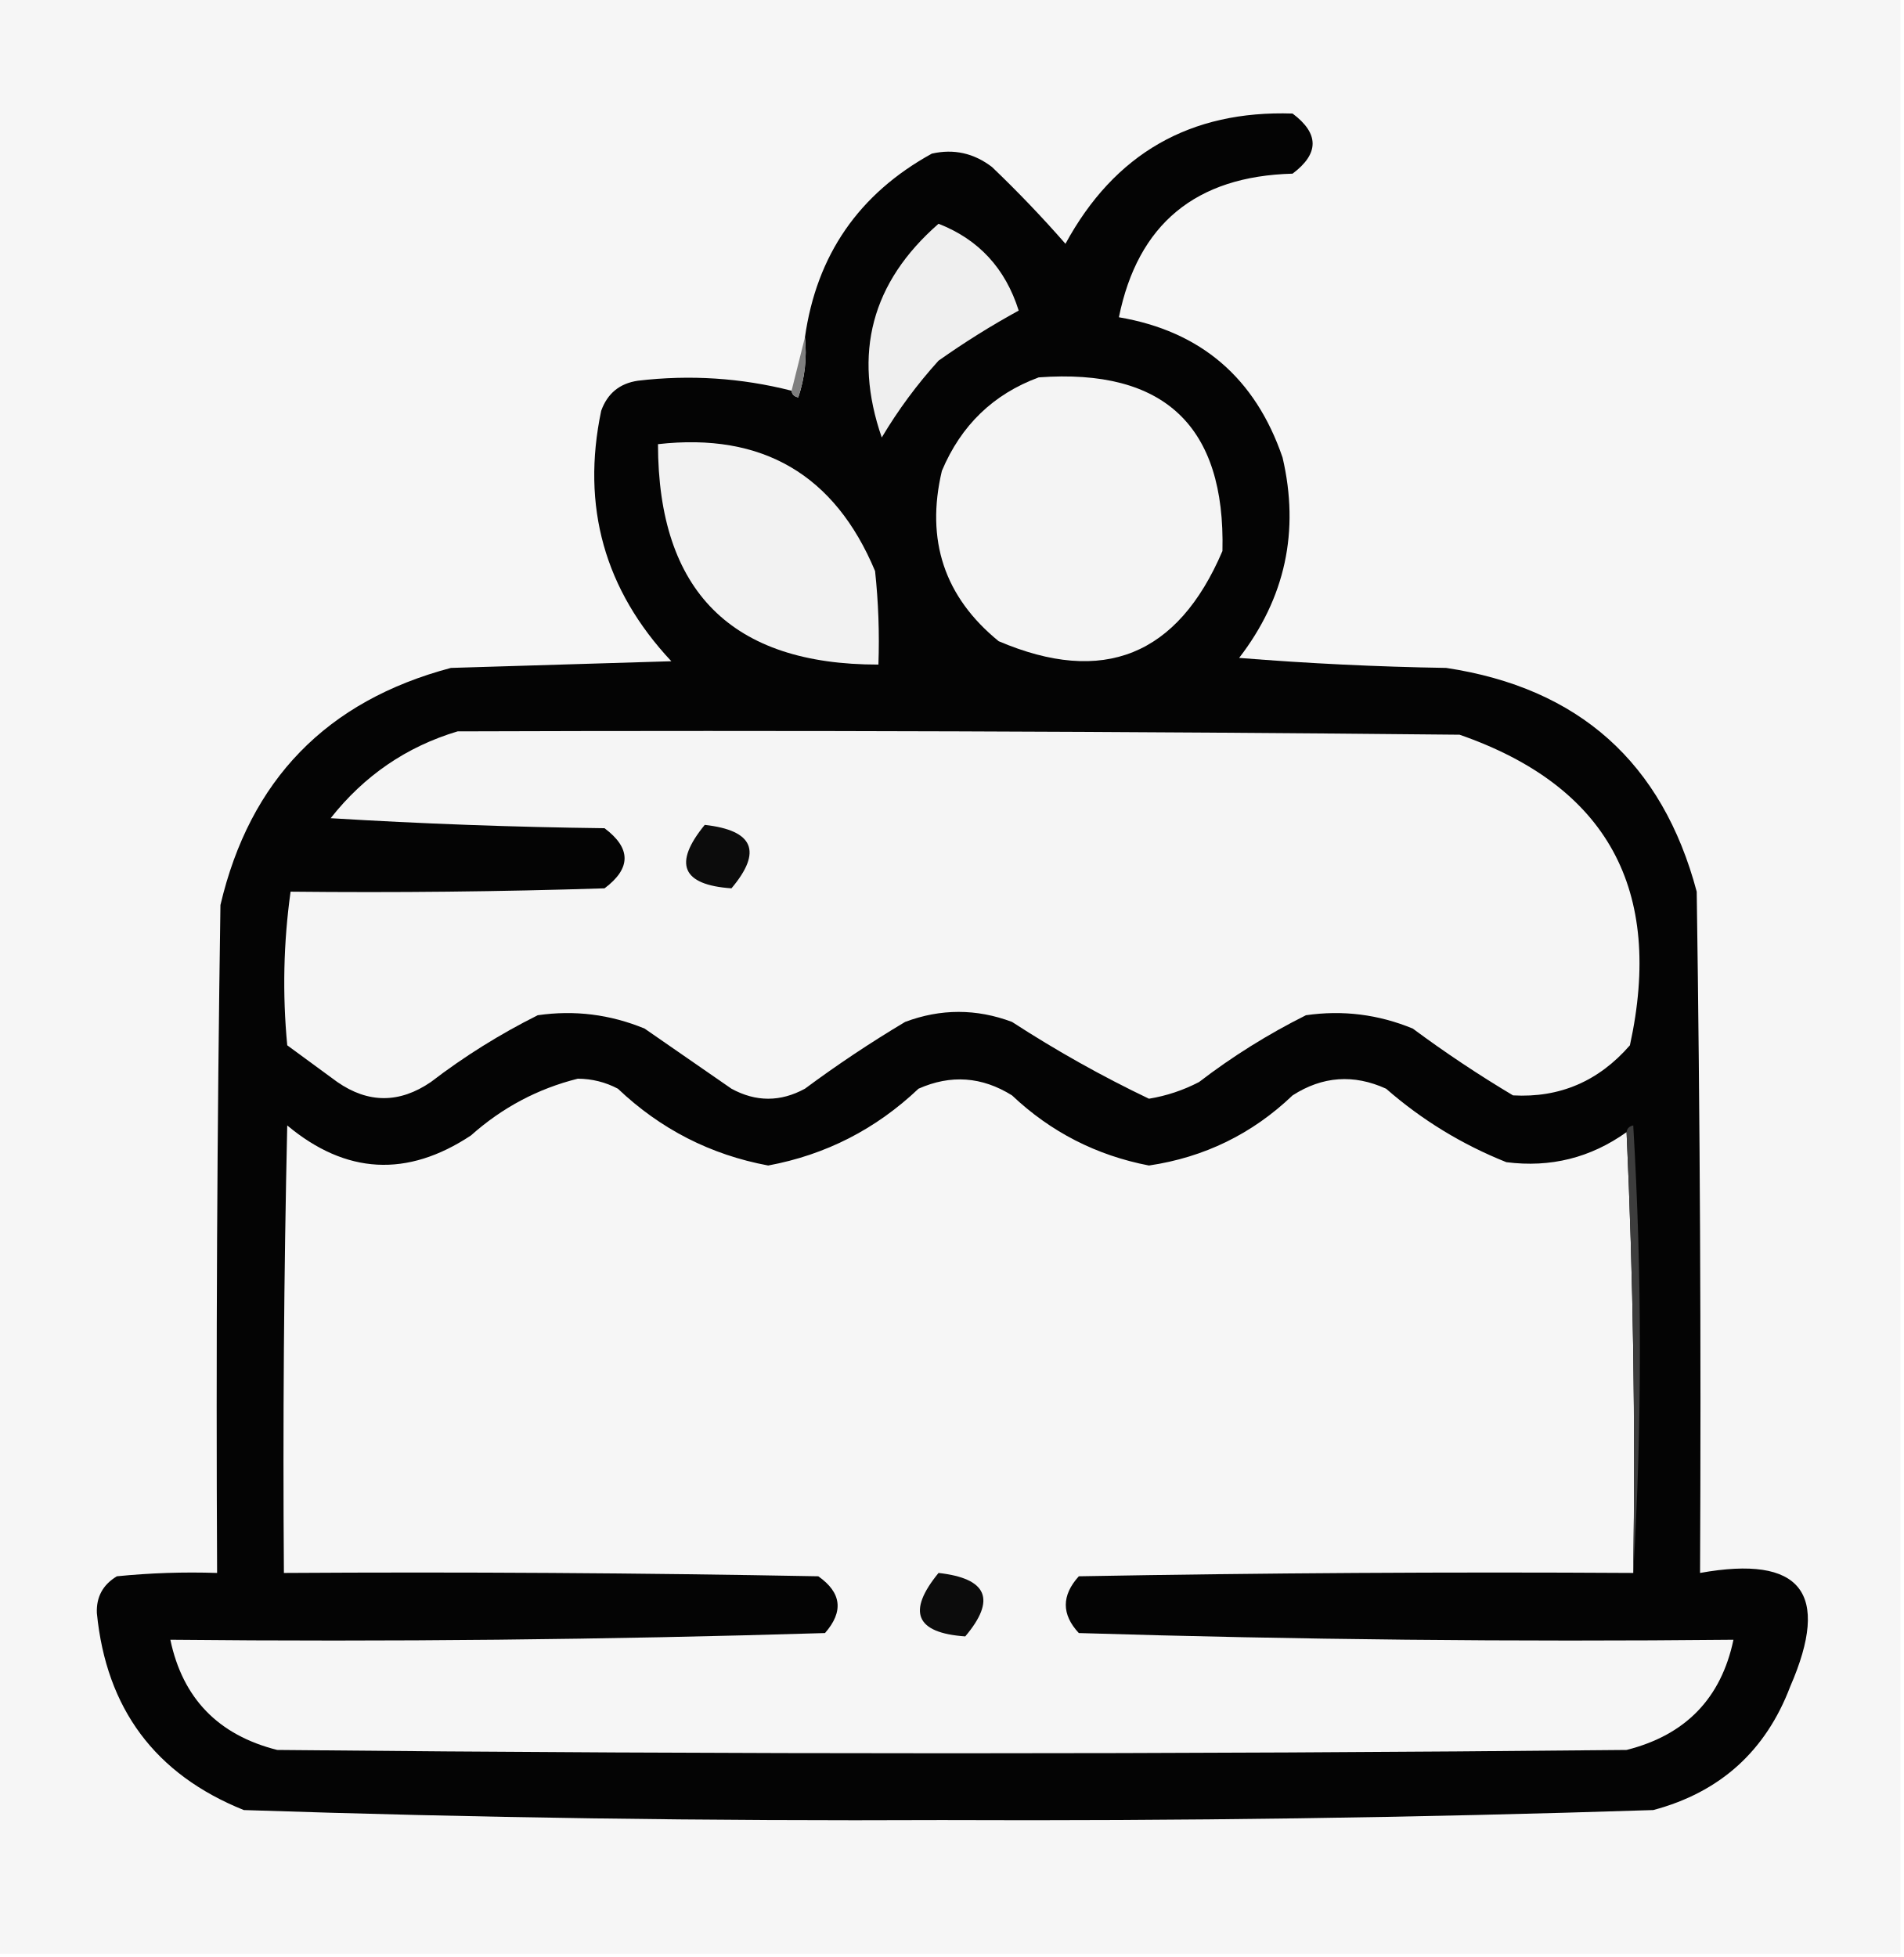
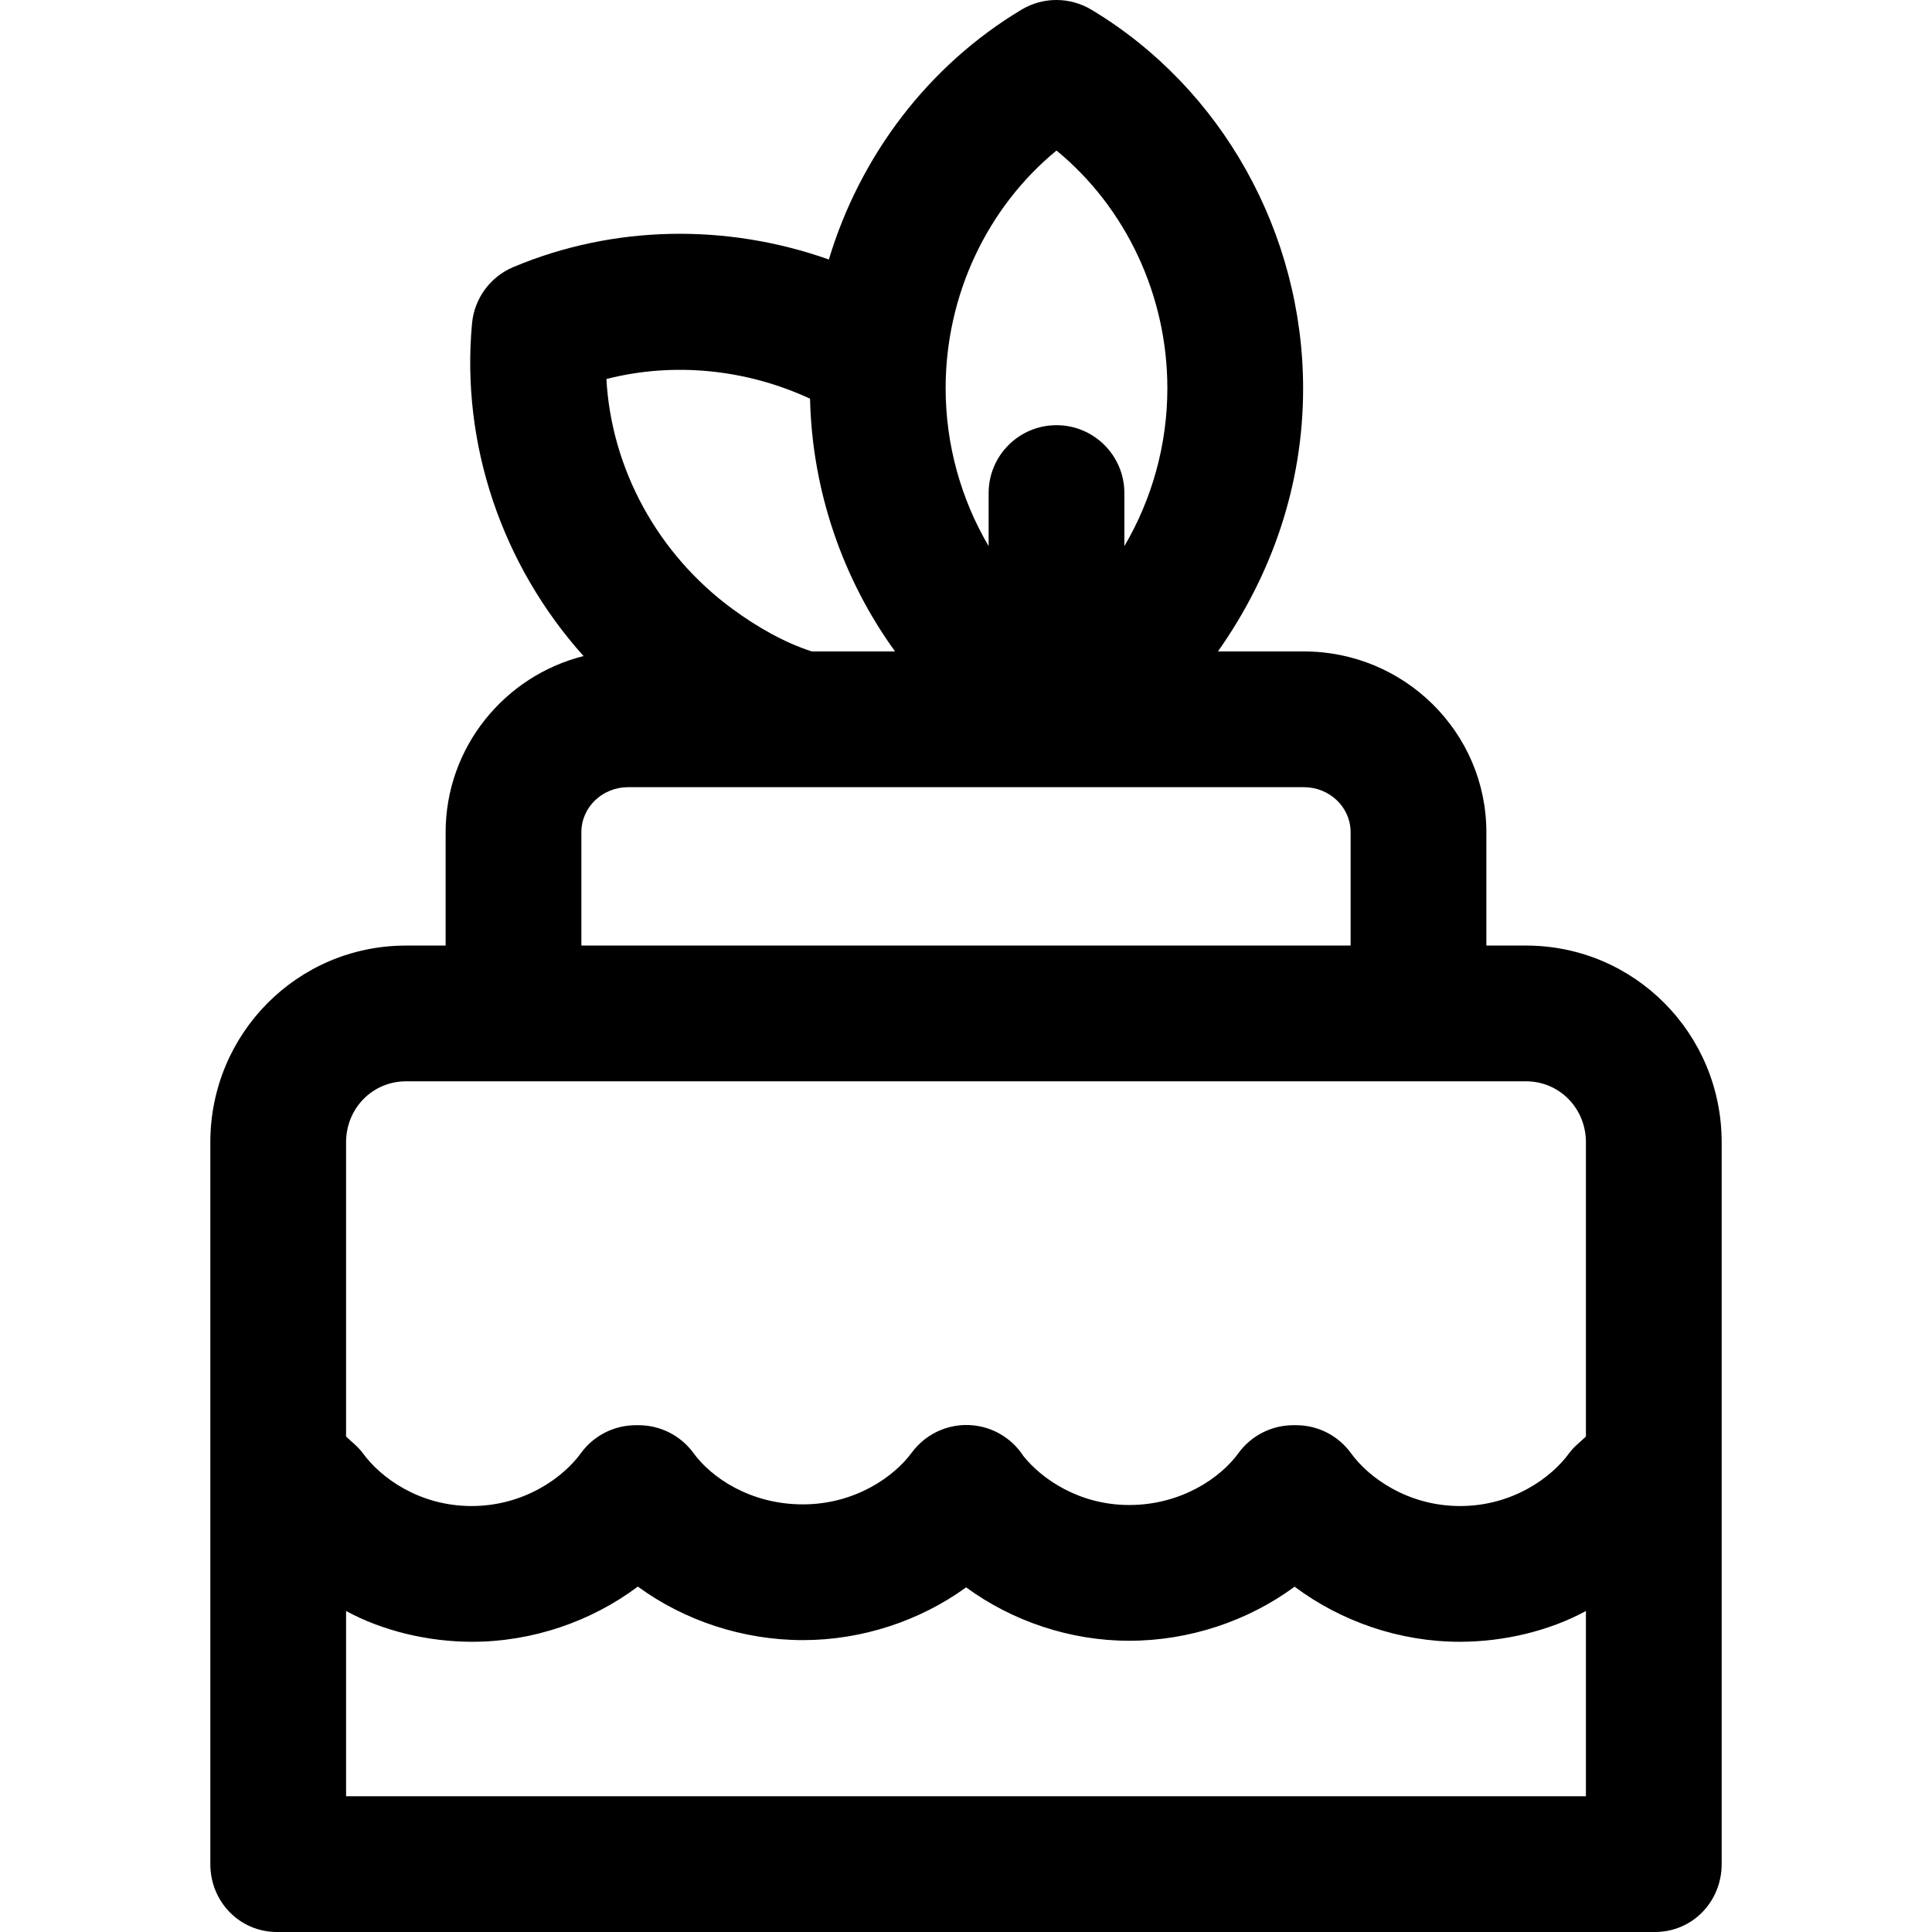
- <svg xmlns="http://www.w3.org/2000/svg" version="1.1" width="285px" height="293px" style="shape-rendering:geometricPrecision; text-rendering:geometricPrecision; image-rendering:optimizeQuality; fill-rule:evenodd; clip-rule:evenodd">
+ <svg xmlns="http://www.w3.org/2000/svg" fill="#000000" height="800px" width="800px" version="1.1" id="Layer_1" viewBox="0 0 512.001 512.001" xml:space="preserve">
  <g>
-     <path style="opacity:1" fill="#f6f6f6" d="M -0.5,-0.5 C 94.5,-0.5 189.5,-0.5 284.5,-0.5C 284.5,97.167 284.5,194.833 284.5,292.5C 189.5,292.5 94.5,292.5 -0.5,292.5C -0.5,194.833 -0.5,97.167 -0.5,-0.5 Z" />
-   </g>
-   <g>
-     <path style="opacity:1" fill="#040404" d="M 118.5,58.5 C 118.56,59.043 118.893,59.376 119.5,59.5C 120.484,56.572 120.817,53.572 120.5,50.5C 122.245,38.18 128.579,29.013 139.5,23C 142.783,22.257 145.783,22.924 148.5,25C 152.377,28.708 156.043,32.542 159.5,36.5C 166.841,22.997 178.175,16.497 193.5,17C 197.5,20 197.5,23 193.5,26C 178.999,26.384 170.332,33.55 167.5,47.5C 179.761,49.586 187.927,56.586 192,68.5C 194.575,79.531 192.409,89.531 185.5,98.5C 195.817,99.332 206.151,99.832 216.5,100C 236.358,103.001 248.858,114.168 254,133.5C 254.5,167.498 254.667,201.498 254.5,235.5C 269.617,232.781 274.117,238.448 268,252.5C 264.336,262.163 257.503,268.33 247.5,271C 212.038,272.15 176.538,272.65 141,272.5C 106.108,272.657 71.275,272.157 36.5,271C 23.24,265.668 15.906,255.835 14.5,241.5C 14.406,239.088 15.406,237.255 17.5,236C 22.489,235.501 27.489,235.334 32.5,235.5C 32.333,202.165 32.5,168.832 33,135.5C 37.398,116.768 48.898,104.935 67.5,100C 78.5,99.667 89.5,99.333 100.5,99C 90.495,88.317 86.995,75.817 90,61.5C 90.935,58.898 92.768,57.398 95.5,57C 103.291,56.076 110.958,56.576 118.5,58.5 Z" />
-   </g>
-   <g>
-     <path style="opacity:1" fill="#efefef" d="M 140.5,33.5 C 146.511,35.849 150.511,40.182 152.5,46.5C 148.41,48.736 144.41,51.236 140.5,54C 137.281,57.552 134.448,61.385 132,65.5C 127.643,52.928 130.476,42.261 140.5,33.5 Z" />
-   </g>
-   <g>
-     <path style="opacity:1" fill="#f4f4f4" d="M 155.5,56.5 C 174.295,55.13 183.461,63.797 183,82.5C 176.308,98.174 165.141,102.674 149.5,96C 141.378,89.375 138.545,80.875 141,70.5C 143.871,63.675 148.704,59.008 155.5,56.5 Z" />
-   </g>
-   <g>
-     <path style="opacity:1" fill="#7f7f7f" d="M 120.5,50.5 C 120.817,53.572 120.484,56.572 119.5,59.5C 118.893,59.376 118.56,59.043 118.5,58.5C 119.167,55.833 119.833,53.167 120.5,50.5 Z" />
-   </g>
-   <g>
-     <path style="opacity:1" fill="#f2f2f2" d="M 98.5,66.5 C 114.131,64.729 124.964,71.062 131,85.5C 131.499,90.155 131.666,94.822 131.5,99.5C 109.53,99.529 98.529,88.529 98.5,66.5 Z" />
-   </g>
-   <g>
-     <path style="opacity:1" fill="#f5f5f5" d="M 68.5,109.5 C 118.501,109.333 168.501,109.5 218.5,110C 240.601,117.682 249.101,133.182 244,156.5C 239.316,161.888 233.483,164.388 226.5,164C 221.328,160.915 216.328,157.581 211.5,154C 206.338,151.871 201.005,151.204 195.5,152C 189.83,154.833 184.497,158.166 179.5,162C 177.134,163.233 174.634,164.066 172,164.5C 164.949,161.13 158.116,157.296 151.5,153C 146.167,151 140.833,151 135.5,153C 130.328,156.085 125.328,159.419 120.5,163C 116.833,165 113.167,165 109.5,163C 105.167,160 100.833,157 96.5,154C 91.338,151.871 86.005,151.204 80.5,152C 74.83,154.833 69.497,158.166 64.5,162C 59.8,165.212 55.133,165.212 50.5,162C 48,160.167 45.5,158.333 43,156.5C 42.269,148.798 42.436,141.131 43.5,133.5C 59.17,133.667 74.837,133.5 90.5,133C 94.5,130 94.5,127 90.5,124C 76.821,123.833 63.154,123.333 49.5,122.5C 54.522,116.127 60.856,111.793 68.5,109.5 Z" />
-   </g>
-   <g>
-     <path style="opacity:1" fill="#0c0c0c" d="M 105.5,123.5 C 112.821,124.319 114.154,127.486 109.5,133C 102.075,132.484 100.742,129.318 105.5,123.5 Z" />
-   </g>
-   <g>
-     <path style="opacity:1" fill="#f6f6f6" d="M 243.5,169.5 C 244.497,191.327 244.831,213.327 244.5,235.5C 216.831,235.333 189.165,235.5 161.5,236C 158.9,238.873 158.9,241.706 161.5,244.5C 194.123,245.493 226.79,245.826 259.5,245.5C 257.654,254.279 252.321,259.779 243.5,262C 176.167,262.667 108.833,262.667 41.5,262C 32.679,259.779 27.346,254.279 25.5,245.5C 58.21,245.826 90.877,245.493 123.5,244.5C 126.32,241.284 125.987,238.451 122.5,236C 95.835,235.5 69.169,235.333 42.5,235.5C 42.333,213.164 42.5,190.831 43,168.5C 51.777,175.825 60.944,176.325 70.5,170C 75.177,165.83 80.51,162.996 86.5,161.5C 88.634,161.515 90.634,162.015 92.5,163C 98.886,169.061 106.386,172.895 115,174.5C 123.614,172.895 131.114,169.061 137.5,163C 142.327,160.853 146.994,161.186 151.5,164C 157.3,169.484 164.134,172.984 172,174.5C 180.293,173.27 187.46,169.77 193.5,164C 197.976,161.123 202.643,160.79 207.5,163C 212.865,167.684 218.865,171.35 225.5,174C 232.115,174.848 238.115,173.348 243.5,169.5 Z" />
-   </g>
-   <g>
-     <path style="opacity:1" fill="#3d3d3d" d="M 243.5,169.5 C 243.56,168.957 243.893,168.624 244.5,168.5C 245.828,190.996 245.828,213.33 244.5,235.5C 244.831,213.327 244.497,191.327 243.5,169.5 Z" />
-   </g>
-   <g>
-     <path style="opacity:1" fill="#0c0c0c" d="M 140.5,235.5 C 147.821,236.319 149.154,239.486 144.5,245C 137.075,244.484 135.742,241.318 140.5,235.5 Z" />
+     <g>
+       <path d="M404.391,250.583h-10.488v-30.025c0-26.542-21.784-47.921-48.326-47.921h-22.81    c14.385-20.386,22.572-44.263,22.572-69.651c0-41.168-21.5-79.678-56.11-100.416c-5.692-3.41-12.799-3.437-18.491-0.026    c-24.766,14.84-42.815,38.741-51.081,66.228c-27.053-9.59-57.012-9.186-83.625,2.009c-6.116,2.573-10.319,8.301-10.935,14.907    c-2.996,32.119,8.016,64.171,29.553,88.178c-20.917,5.233-36.554,24.179-36.554,46.694v30.025h-10.488    c-28.77,0-51.868,23.346-51.868,52.117v191.313c0,9.934,7.744,17.987,17.679,17.987h365.162c9.934,0,17.679-8.053,17.679-17.987    V302.7C456.259,273.93,433.161,250.583,404.391,250.583z M279.983,39.894c18.35,15.073,29.381,38.298,29.381,62.987    c0,14.993-4.089,29.432-11.393,41.847v-14.059c0-9.934-8.054-17.987-17.987-17.987c-9.934,0-17.987,8.054-17.987,17.987v14.059    c-7.304-12.415-11.393-26.854-11.393-41.847C250.603,78.191,261.634,54.967,279.983,39.894z M214.671,105.653    c0.552,24.423,8.647,47.798,22.529,66.985h-22.062c-7.4-2.398-14.499-6.474-21.018-11.255    c-19.91-14.601-32.112-37.232-33.416-60.942C178.524,95.887,197.684,97.791,214.671,105.653z M154.071,220.559    c0-6.705,5.646-11.946,12.351-11.946h179.154c6.706,0,12.351,5.24,12.351,11.946v30.025H154.071V220.559z M420.285,476.026H91.715    v-49.095c9.593,5.233,21.652,8.158,33.412,8.158c15.964,0,31.528-5.36,43.908-14.624c12.282,8.99,27.802,14.184,43.778,14.184    c15.659,0,30.981-5.117,43.221-13.979c12.242,8.969,27.575,14.149,43.201,14.149c15.958,0,31.529-5.248,43.844-14.329    c12.375,9.248,27.846,14.599,43.796,14.599c11.76,0,23.816-2.924,33.41-8.158V476.026z M420.285,380.701    c-1.199,1.174-3.181,2.662-4.458,4.425c-4.677,6.453-14.988,13.988-28.877,13.988c-13.887,0-24.239-7.536-28.915-13.988    c-3.383-4.668-8.76-7.431-14.525-7.431h-0.765c-5.766,0-11.181,2.764-14.565,7.431c-4.586,6.328-14.921,13.717-28.954,13.717    c-13.131,0-23.138-6.839-28.038-13.01c-2.642-4.059-6.862-6.971-11.779-7.888c-6.796-1.27-13.718,1.469-17.808,7.042    c-4.632,6.314-14.962,13.687-28.827,13.687c-14.124,0-24.424-7.298-28.954-13.547c-3.383-4.668-8.799-7.431-14.565-7.431h-0.765    c-5.766,0-11.181,2.763-14.564,7.431c-4.677,6.453-15.066,13.988-28.955,13.988c-13.889,0-24.122-7.536-28.799-13.988    c-1.277-1.763-3.259-3.251-4.458-4.425v-78c0.001-8.935,6.961-16.143,15.895-16.143h296.782c8.934,0,15.894,7.208,15.894,16.142    V380.701z" />
+     </g>
  </g>
</svg>
